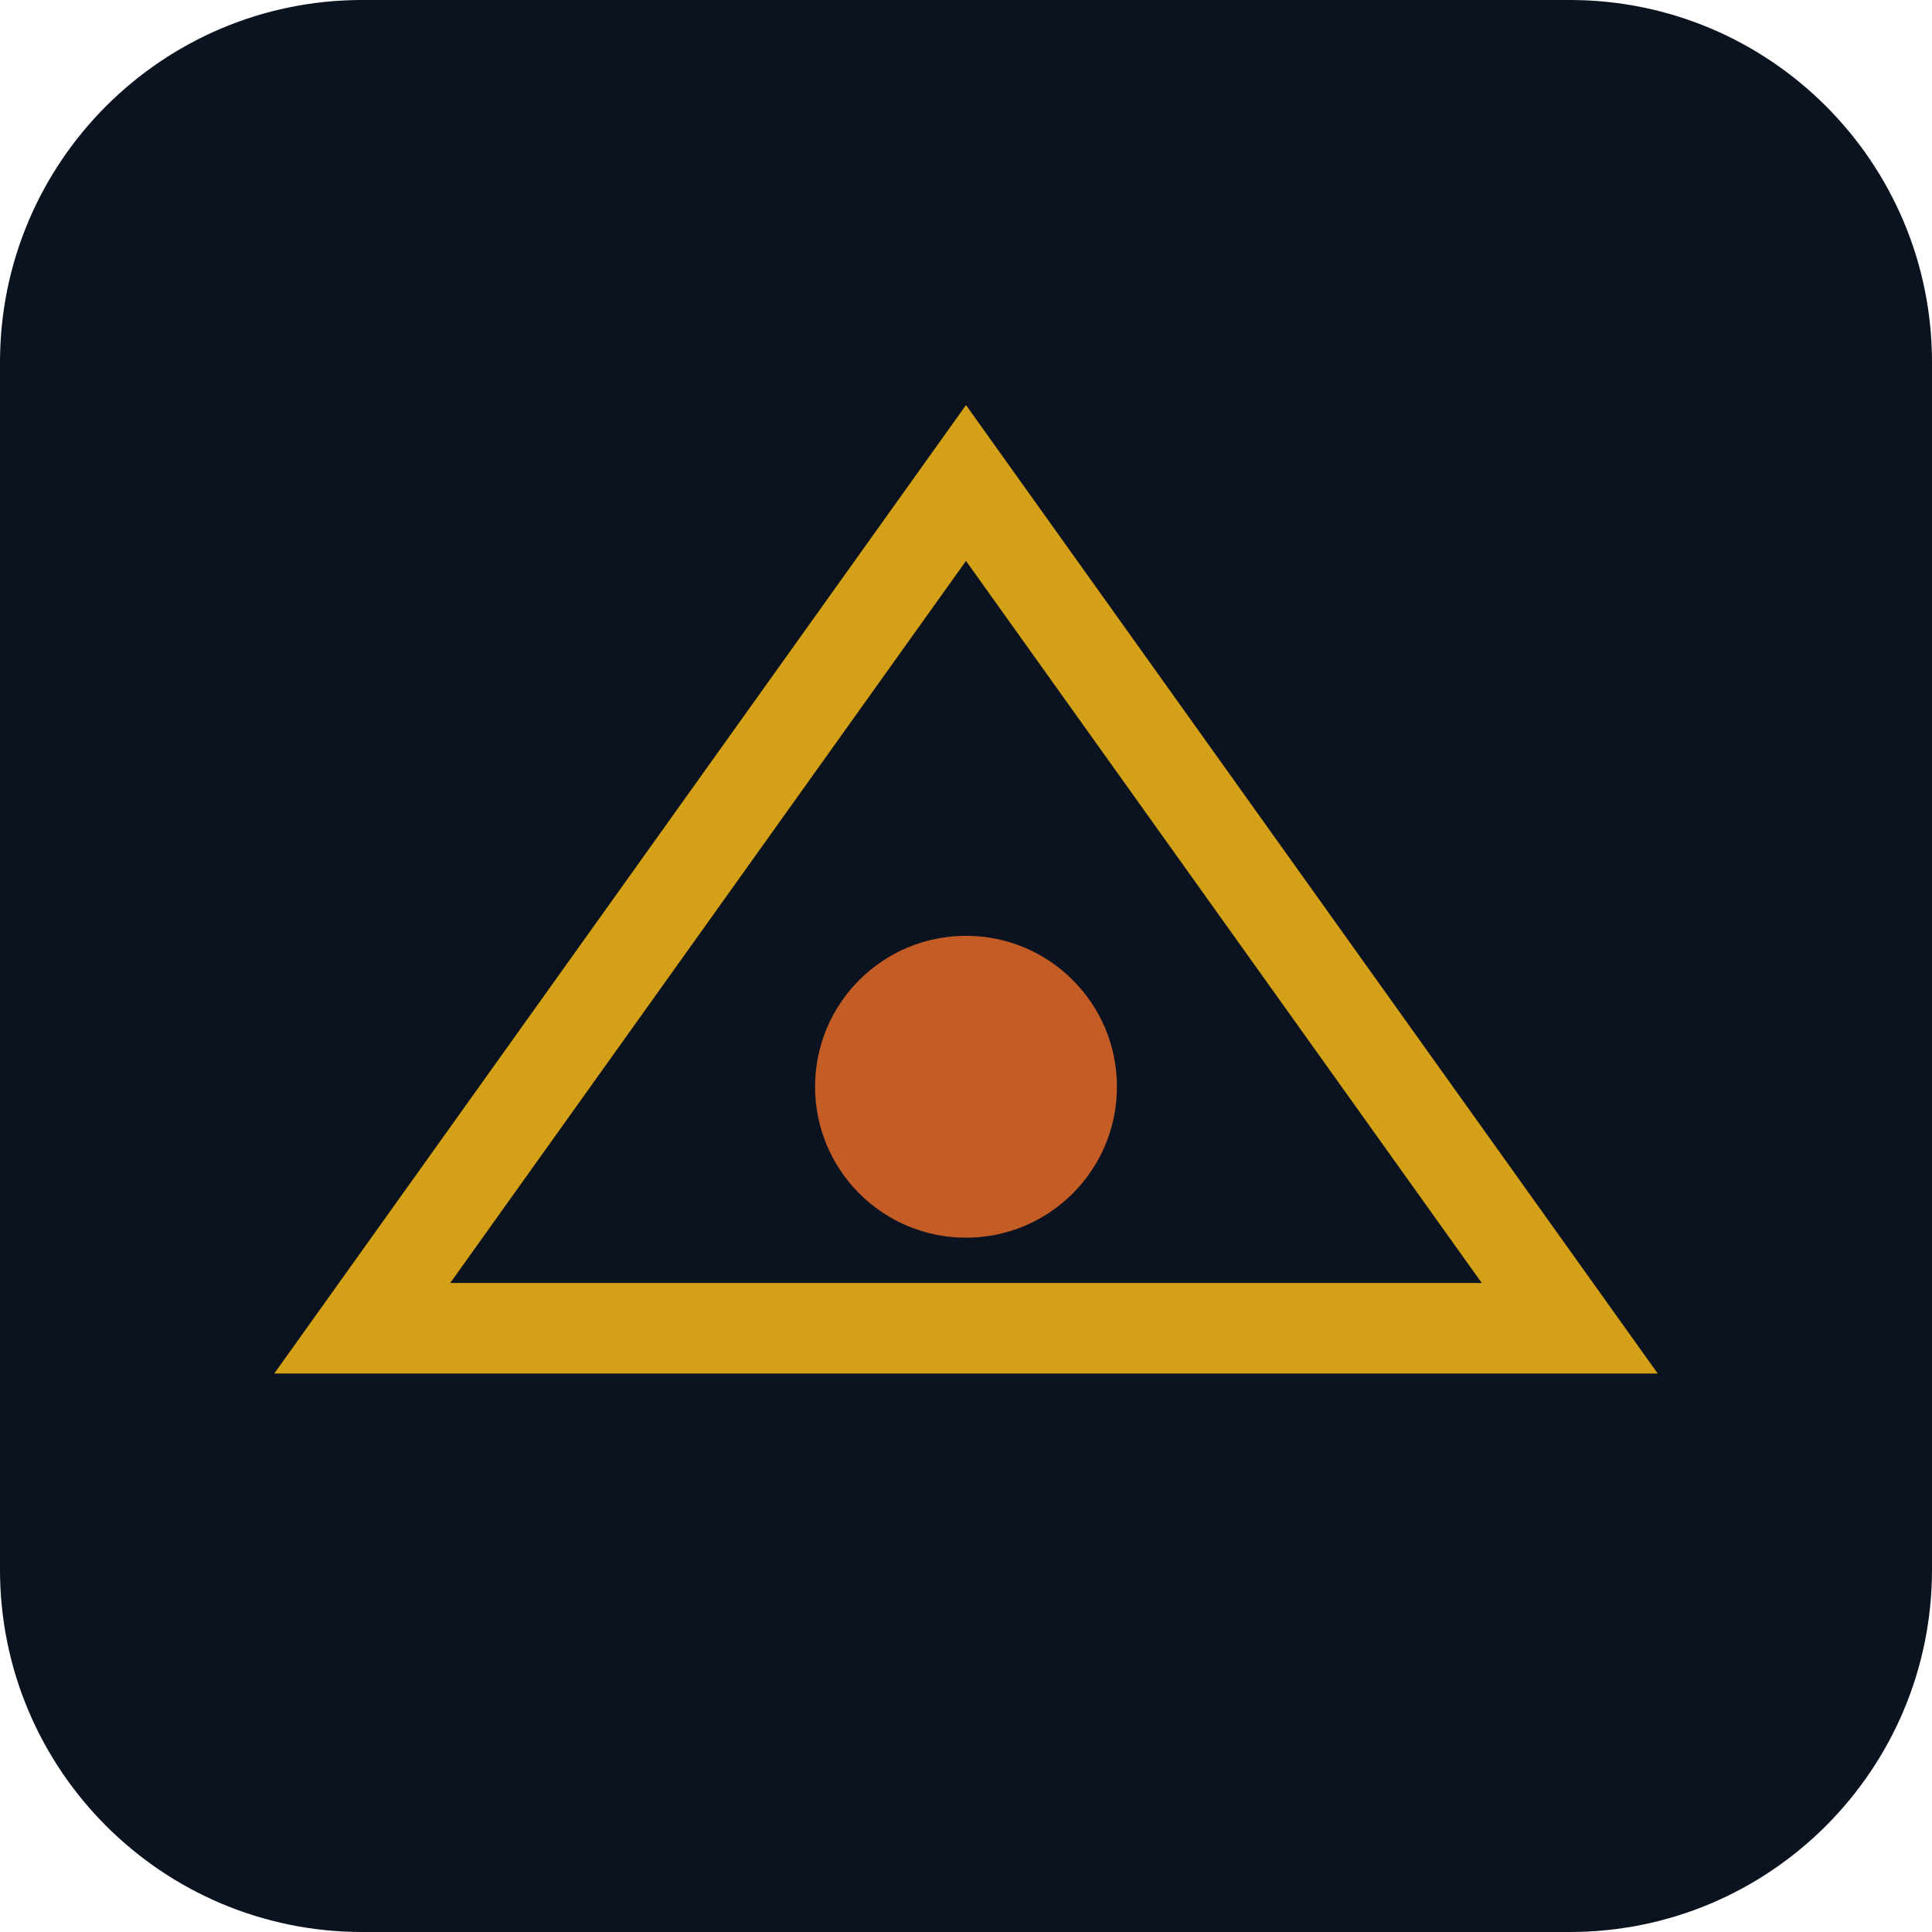
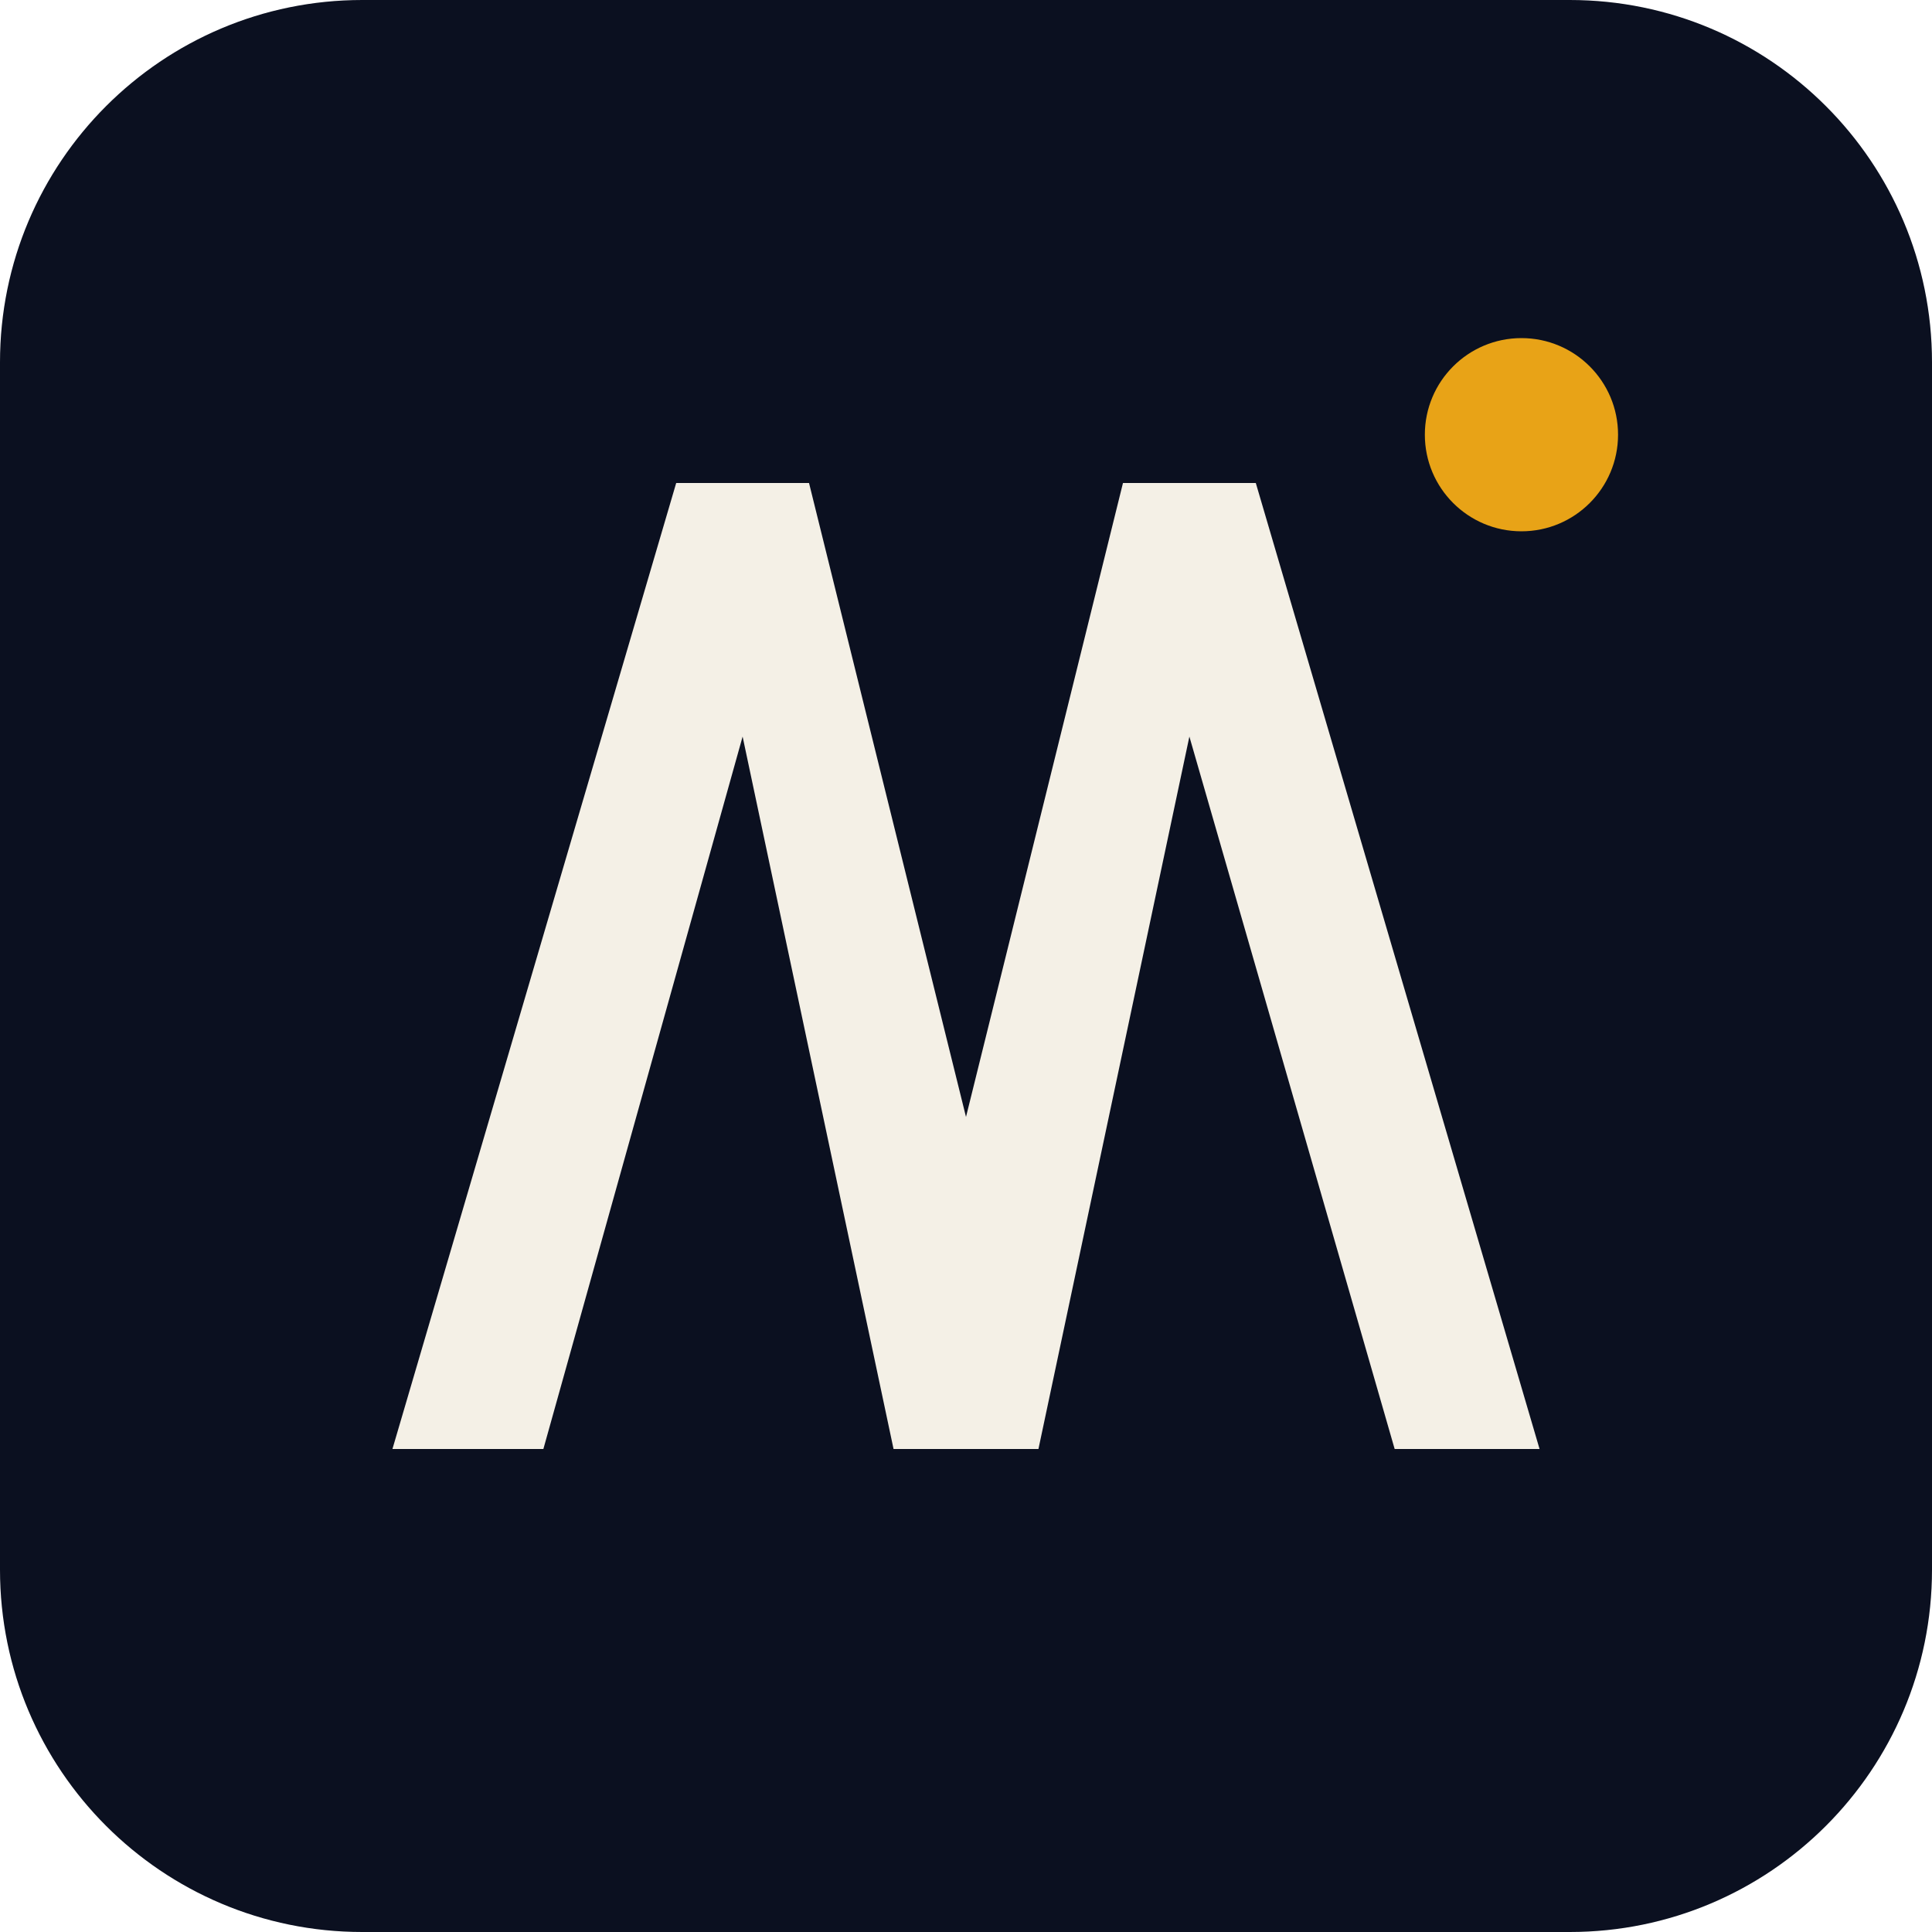
<svg xmlns="http://www.w3.org/2000/svg" viewBox="0 0 32 32" fill="none">
-   <rect width="32" height="32" rx="6" fill="#0B1220" />
-   <path d="M6 22 L16 8 L26 22 Z" fill="none" stroke="#D4A017" stroke-width="1.5" />
-   <circle cx="16" cy="18" r="2.5" fill="#C45C26" />
+   <rect width="32" height="32" rx="6" fill="#0B1020" />
+   <path d="M6.5 24 L11.2 8 h2.2 L16 18.5 L18.6 8 h2.2 L25.5 24 h-2.4 L19.7 12.2 L17.2 24 h-2.4 L12.3 12.2 L9 24 Z" fill="#F4F0E6" />
+   <circle cx="25.2" cy="7.2" r="1.6" fill="#E8A317" />
</svg>
